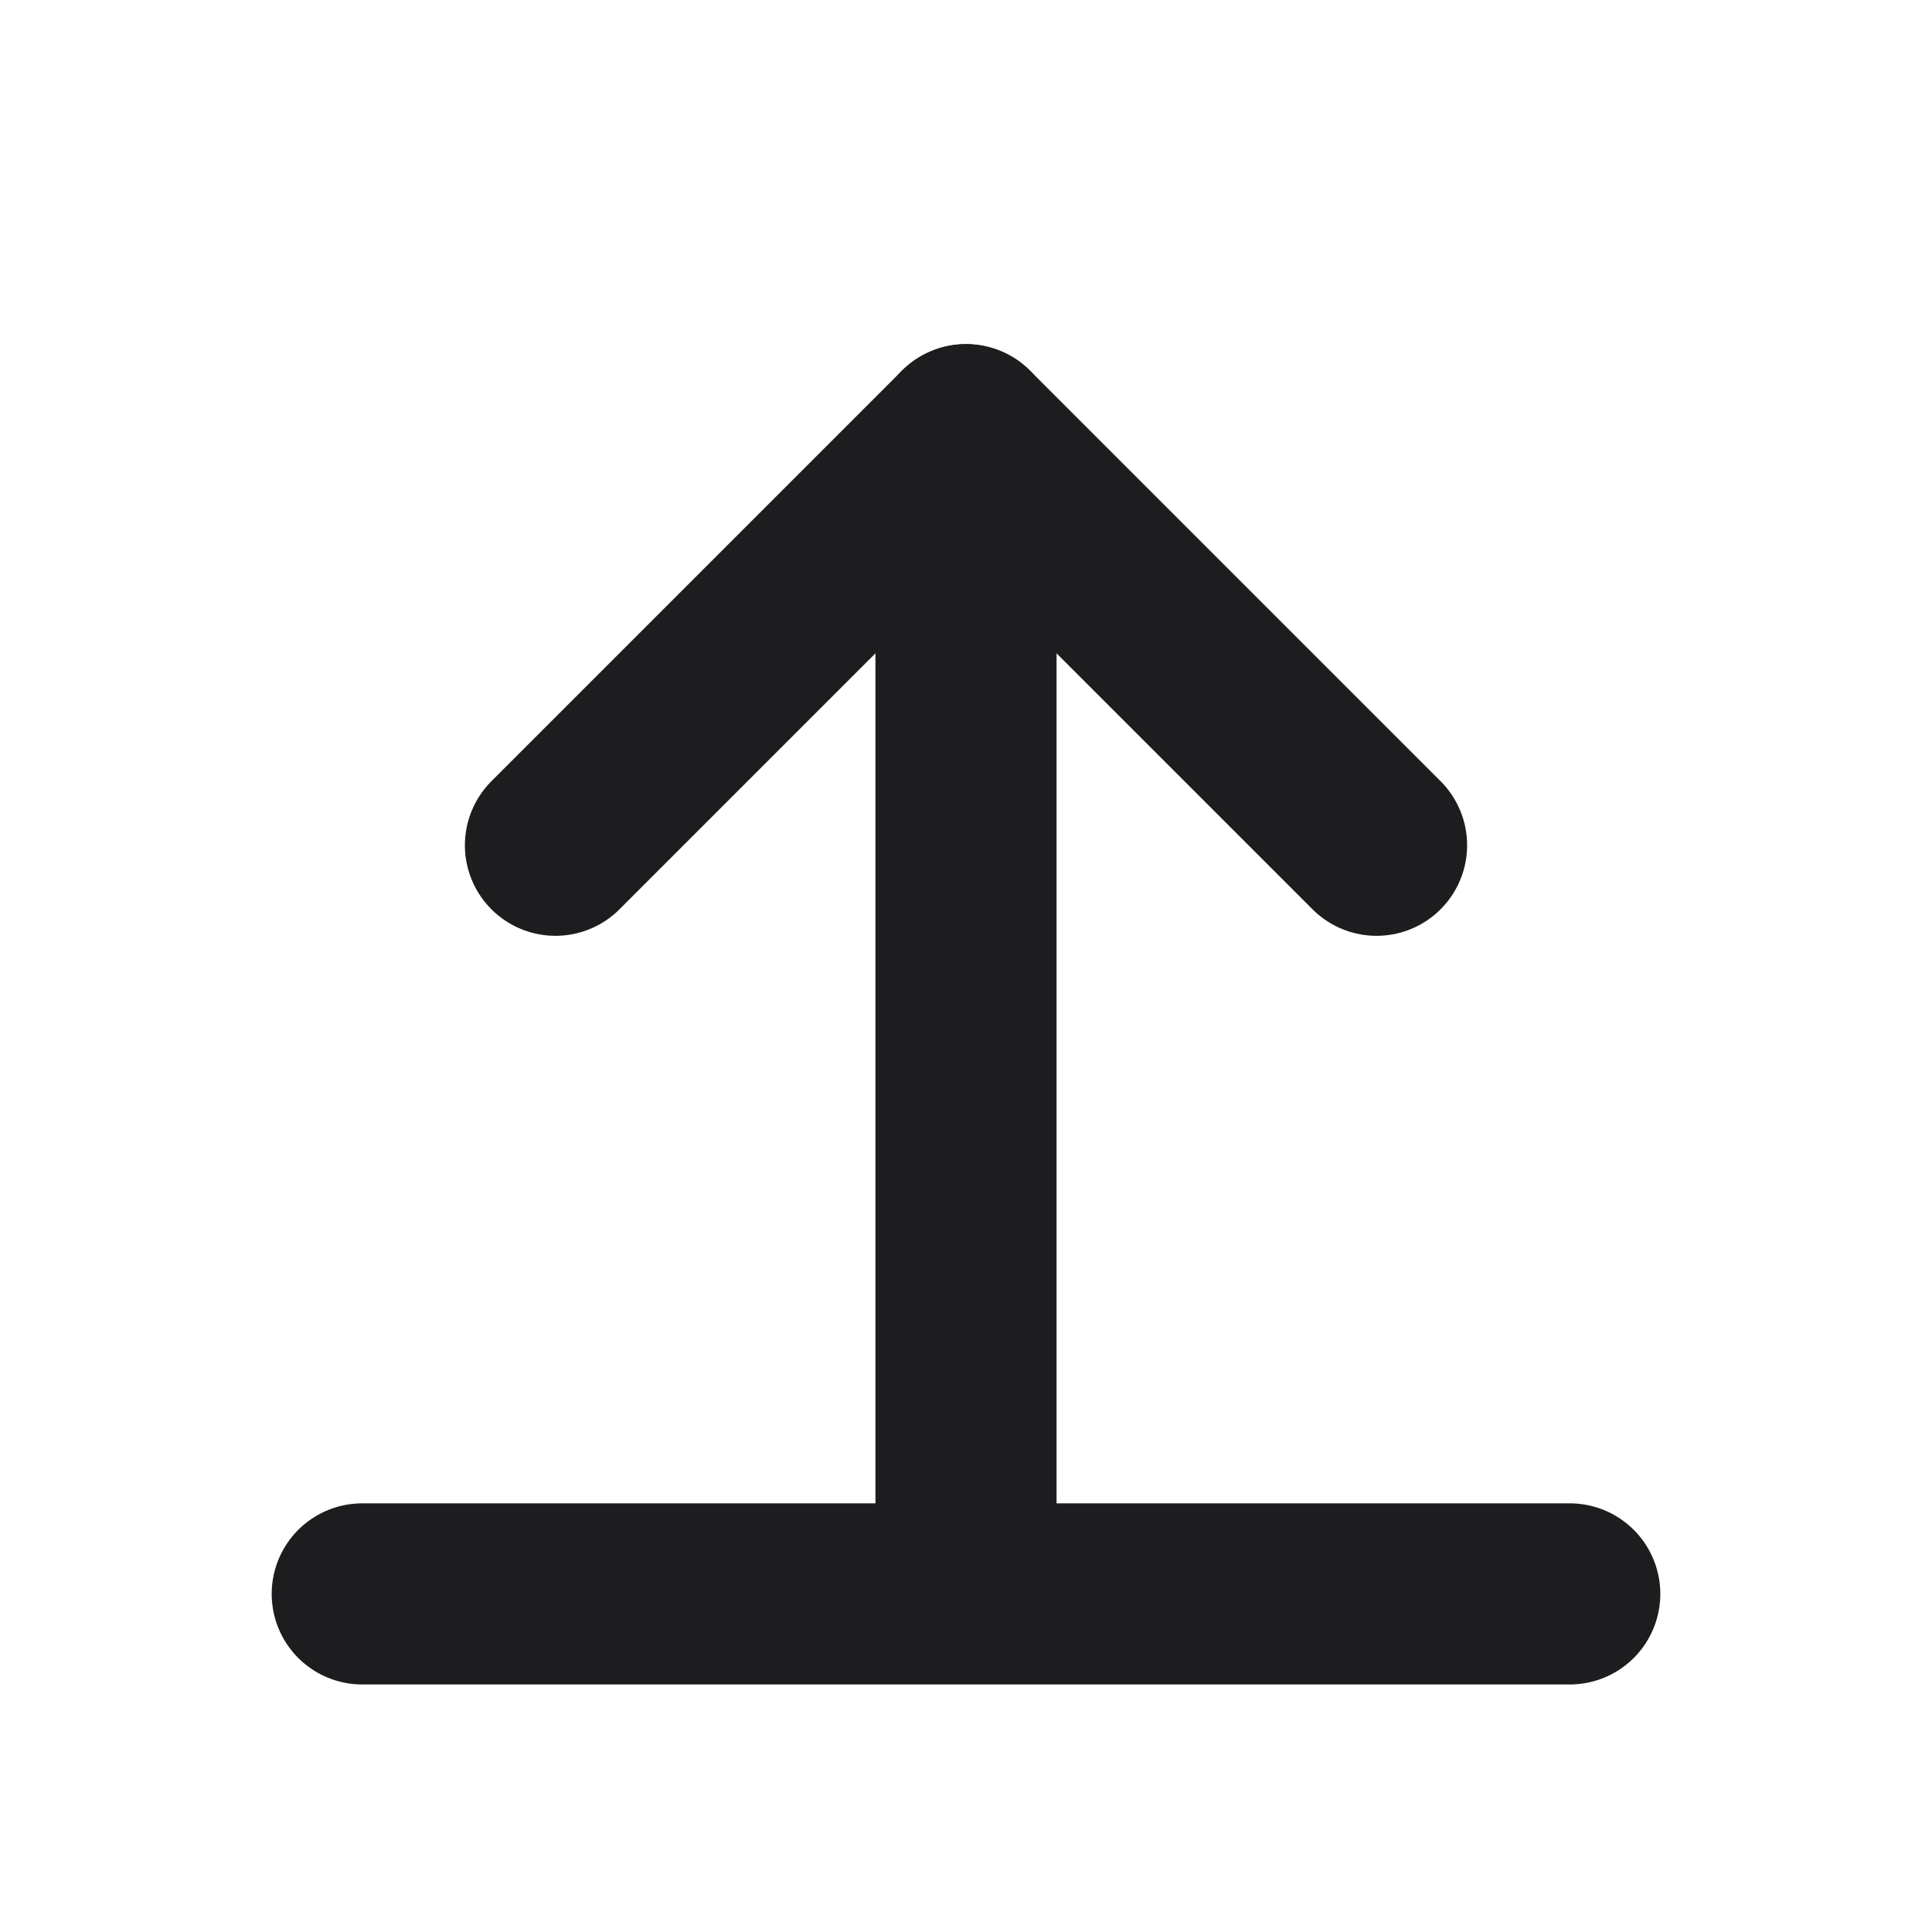
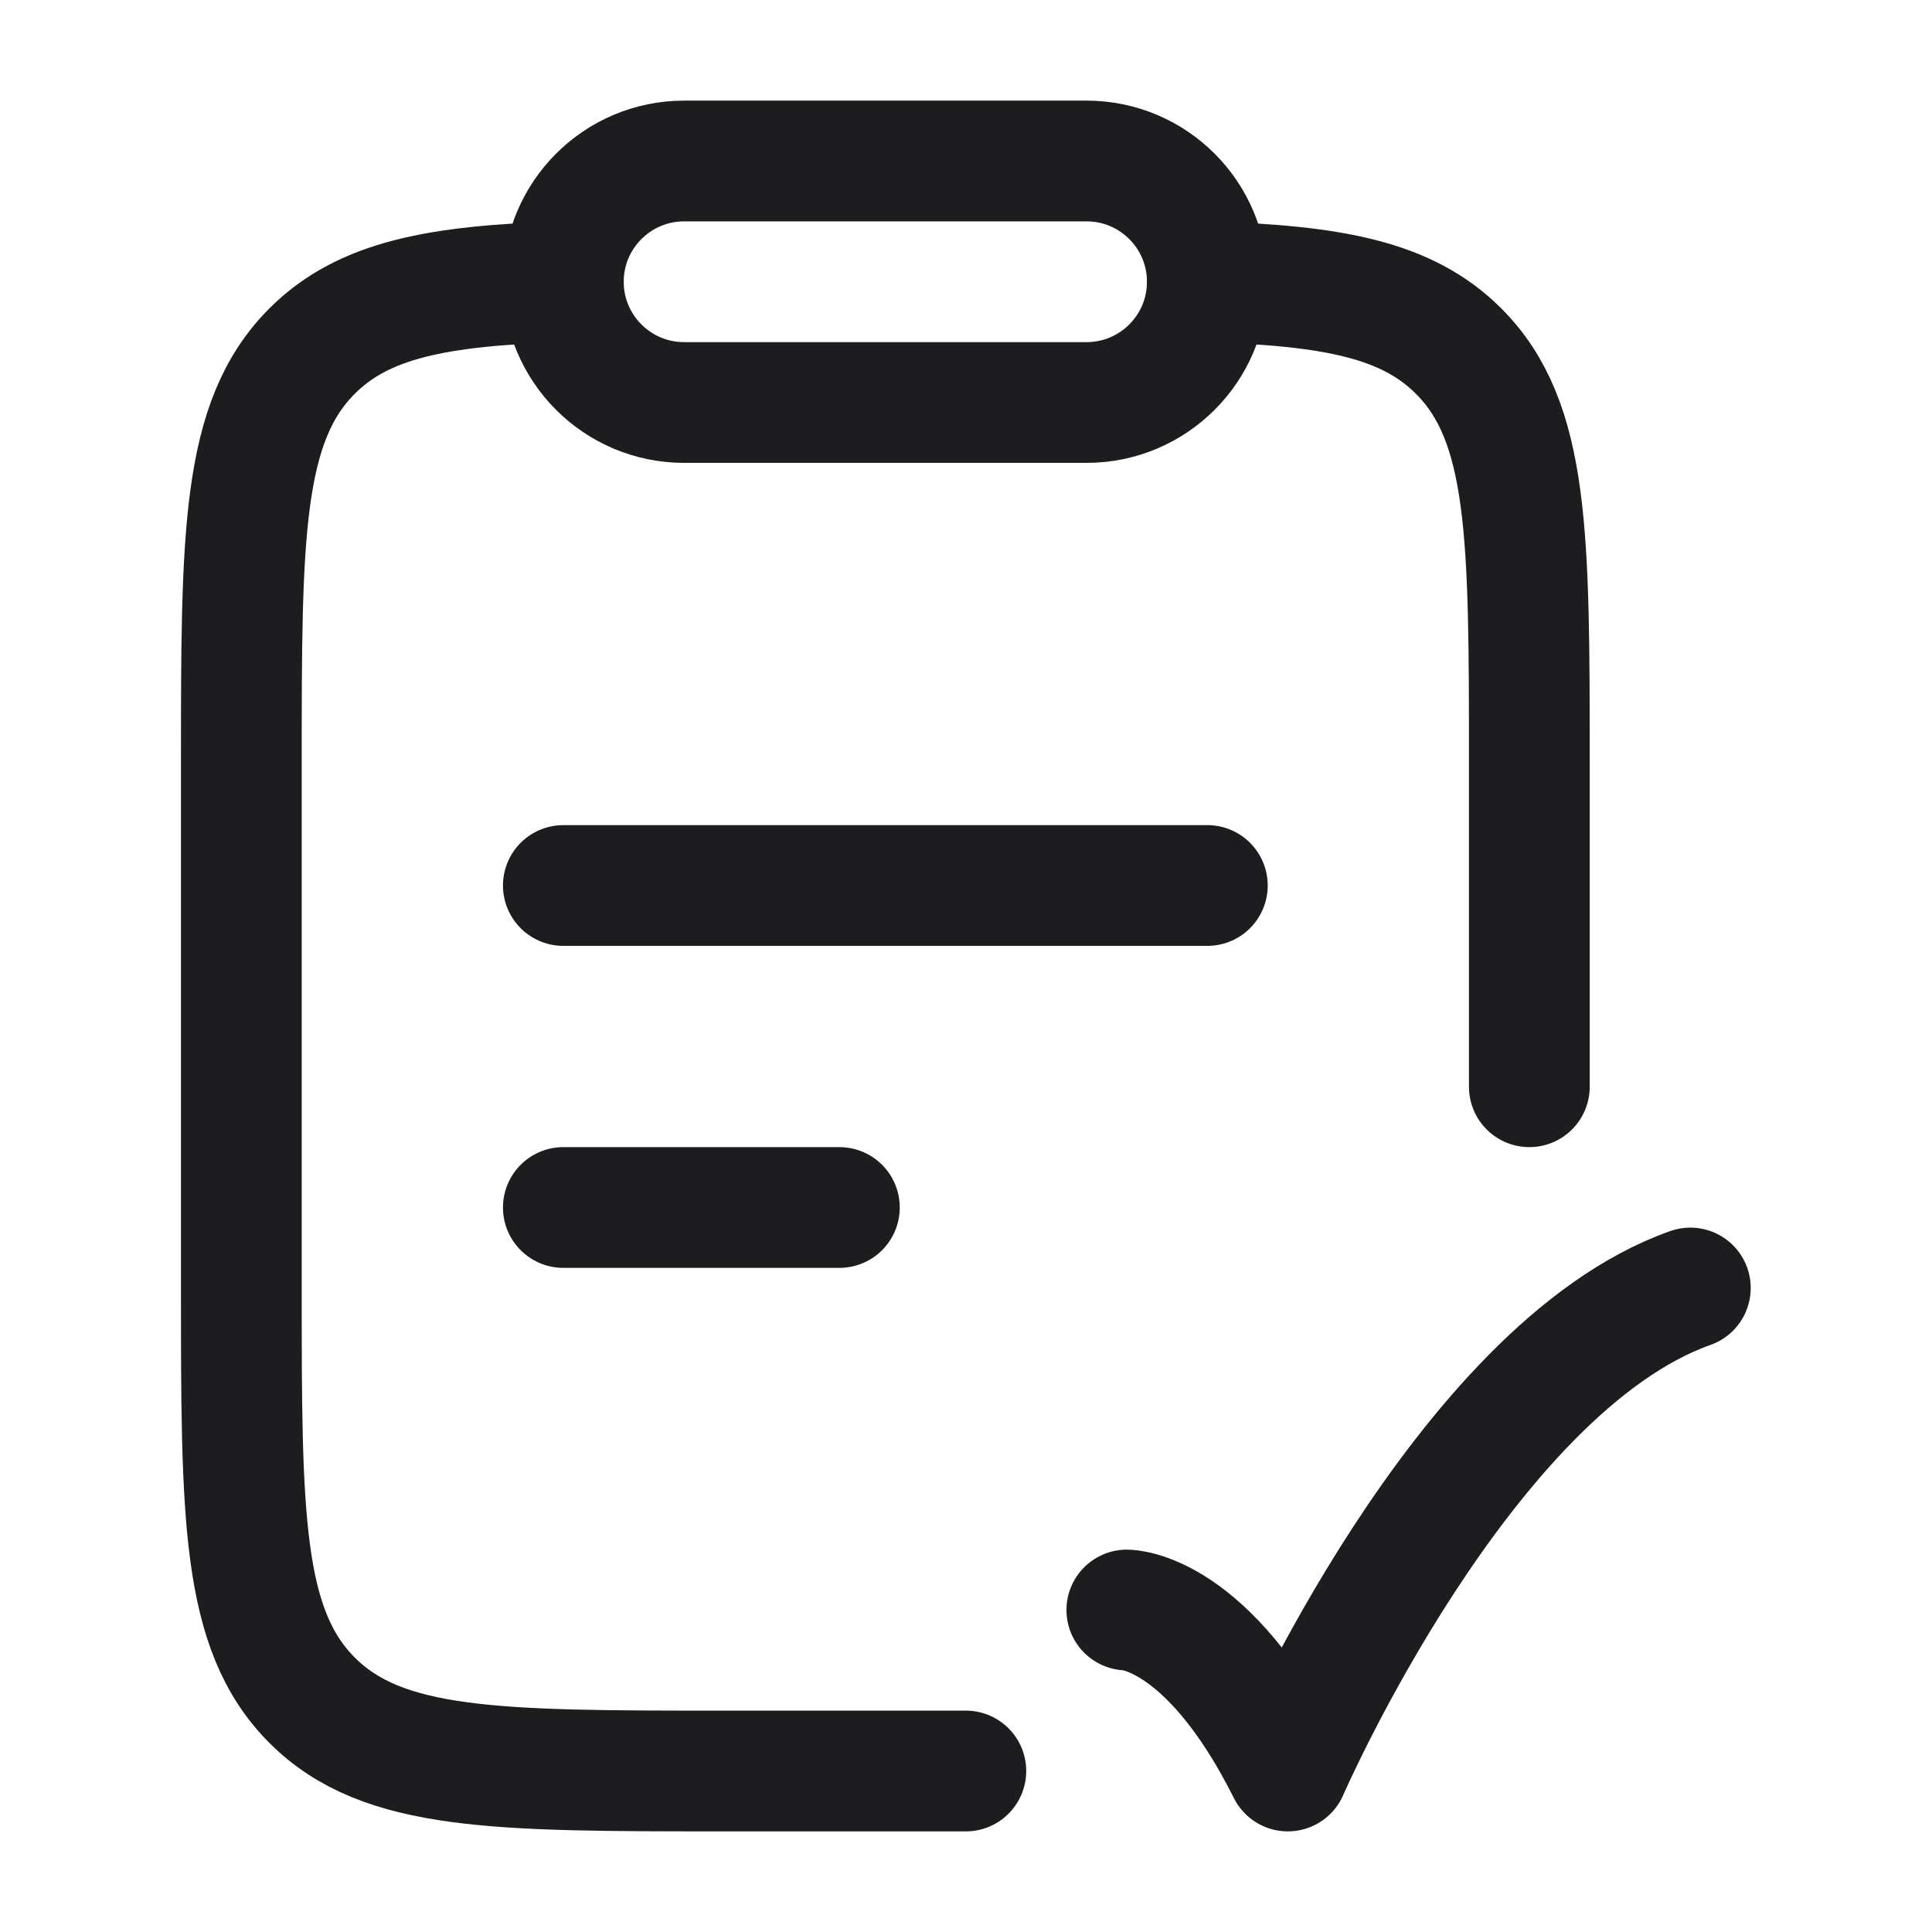
- <svg xmlns="http://www.w3.org/2000/svg" width="16" height="16" viewBox="0 0 16 16" fill="none" stroke="#1D1D1F" stroke-width="1.5" stroke-linecap="round" stroke-linejoin="round">
-   <path d="M8 12.5V3.6" />
-   <path d="M4.6 7 8 3.6 11.4 7" />
-   <path d="M3 13.2h10" />
+ <svg xmlns="http://www.w3.org/2000/svg" width="16" height="16" viewBox="0 0 24 24" fill="none" stroke="#1D1D1F" stroke-width="1.5" stroke-linecap="round" stroke-linejoin="round">
+   <path d="M13.498 2H8.498C7.67 2 6.998 2.672 6.998 3.5C6.998 4.328 7.67 5 8.498 5H13.498C14.326 5 14.998 4.328 14.998 3.5C14.998 2.672 14.326 2 13.498 2Z" stroke-linecap="round" stroke-linejoin="round" />
+   <path d="M6.998 15H10.427M6.998 11H14.998" stroke-linecap="round" stroke-linejoin="round" />
+   <path d="M18.998 13.5V9.483C18.998 6.654 18.998 5.24 18.119 4.361C17.478 3.72 16.552 3.547 14.998 3.5M11.998 22L8.998 22C6.17 22 4.755 22 3.877 21.121C2.998 20.242 2.998 18.828 2.998 15.999L2.998 9.483C2.998 6.654 2.998 5.24 3.877 4.361C4.518 3.72 5.445 3.547 6.998 3.5" stroke-linecap="round" stroke-linejoin="round" />
+   <path d="M13.998 20C13.998 20 14.998 20 15.998 22C15.998 22 18.174 17 20.998 16" stroke-linecap="round" stroke-linejoin="round" />
</svg>
